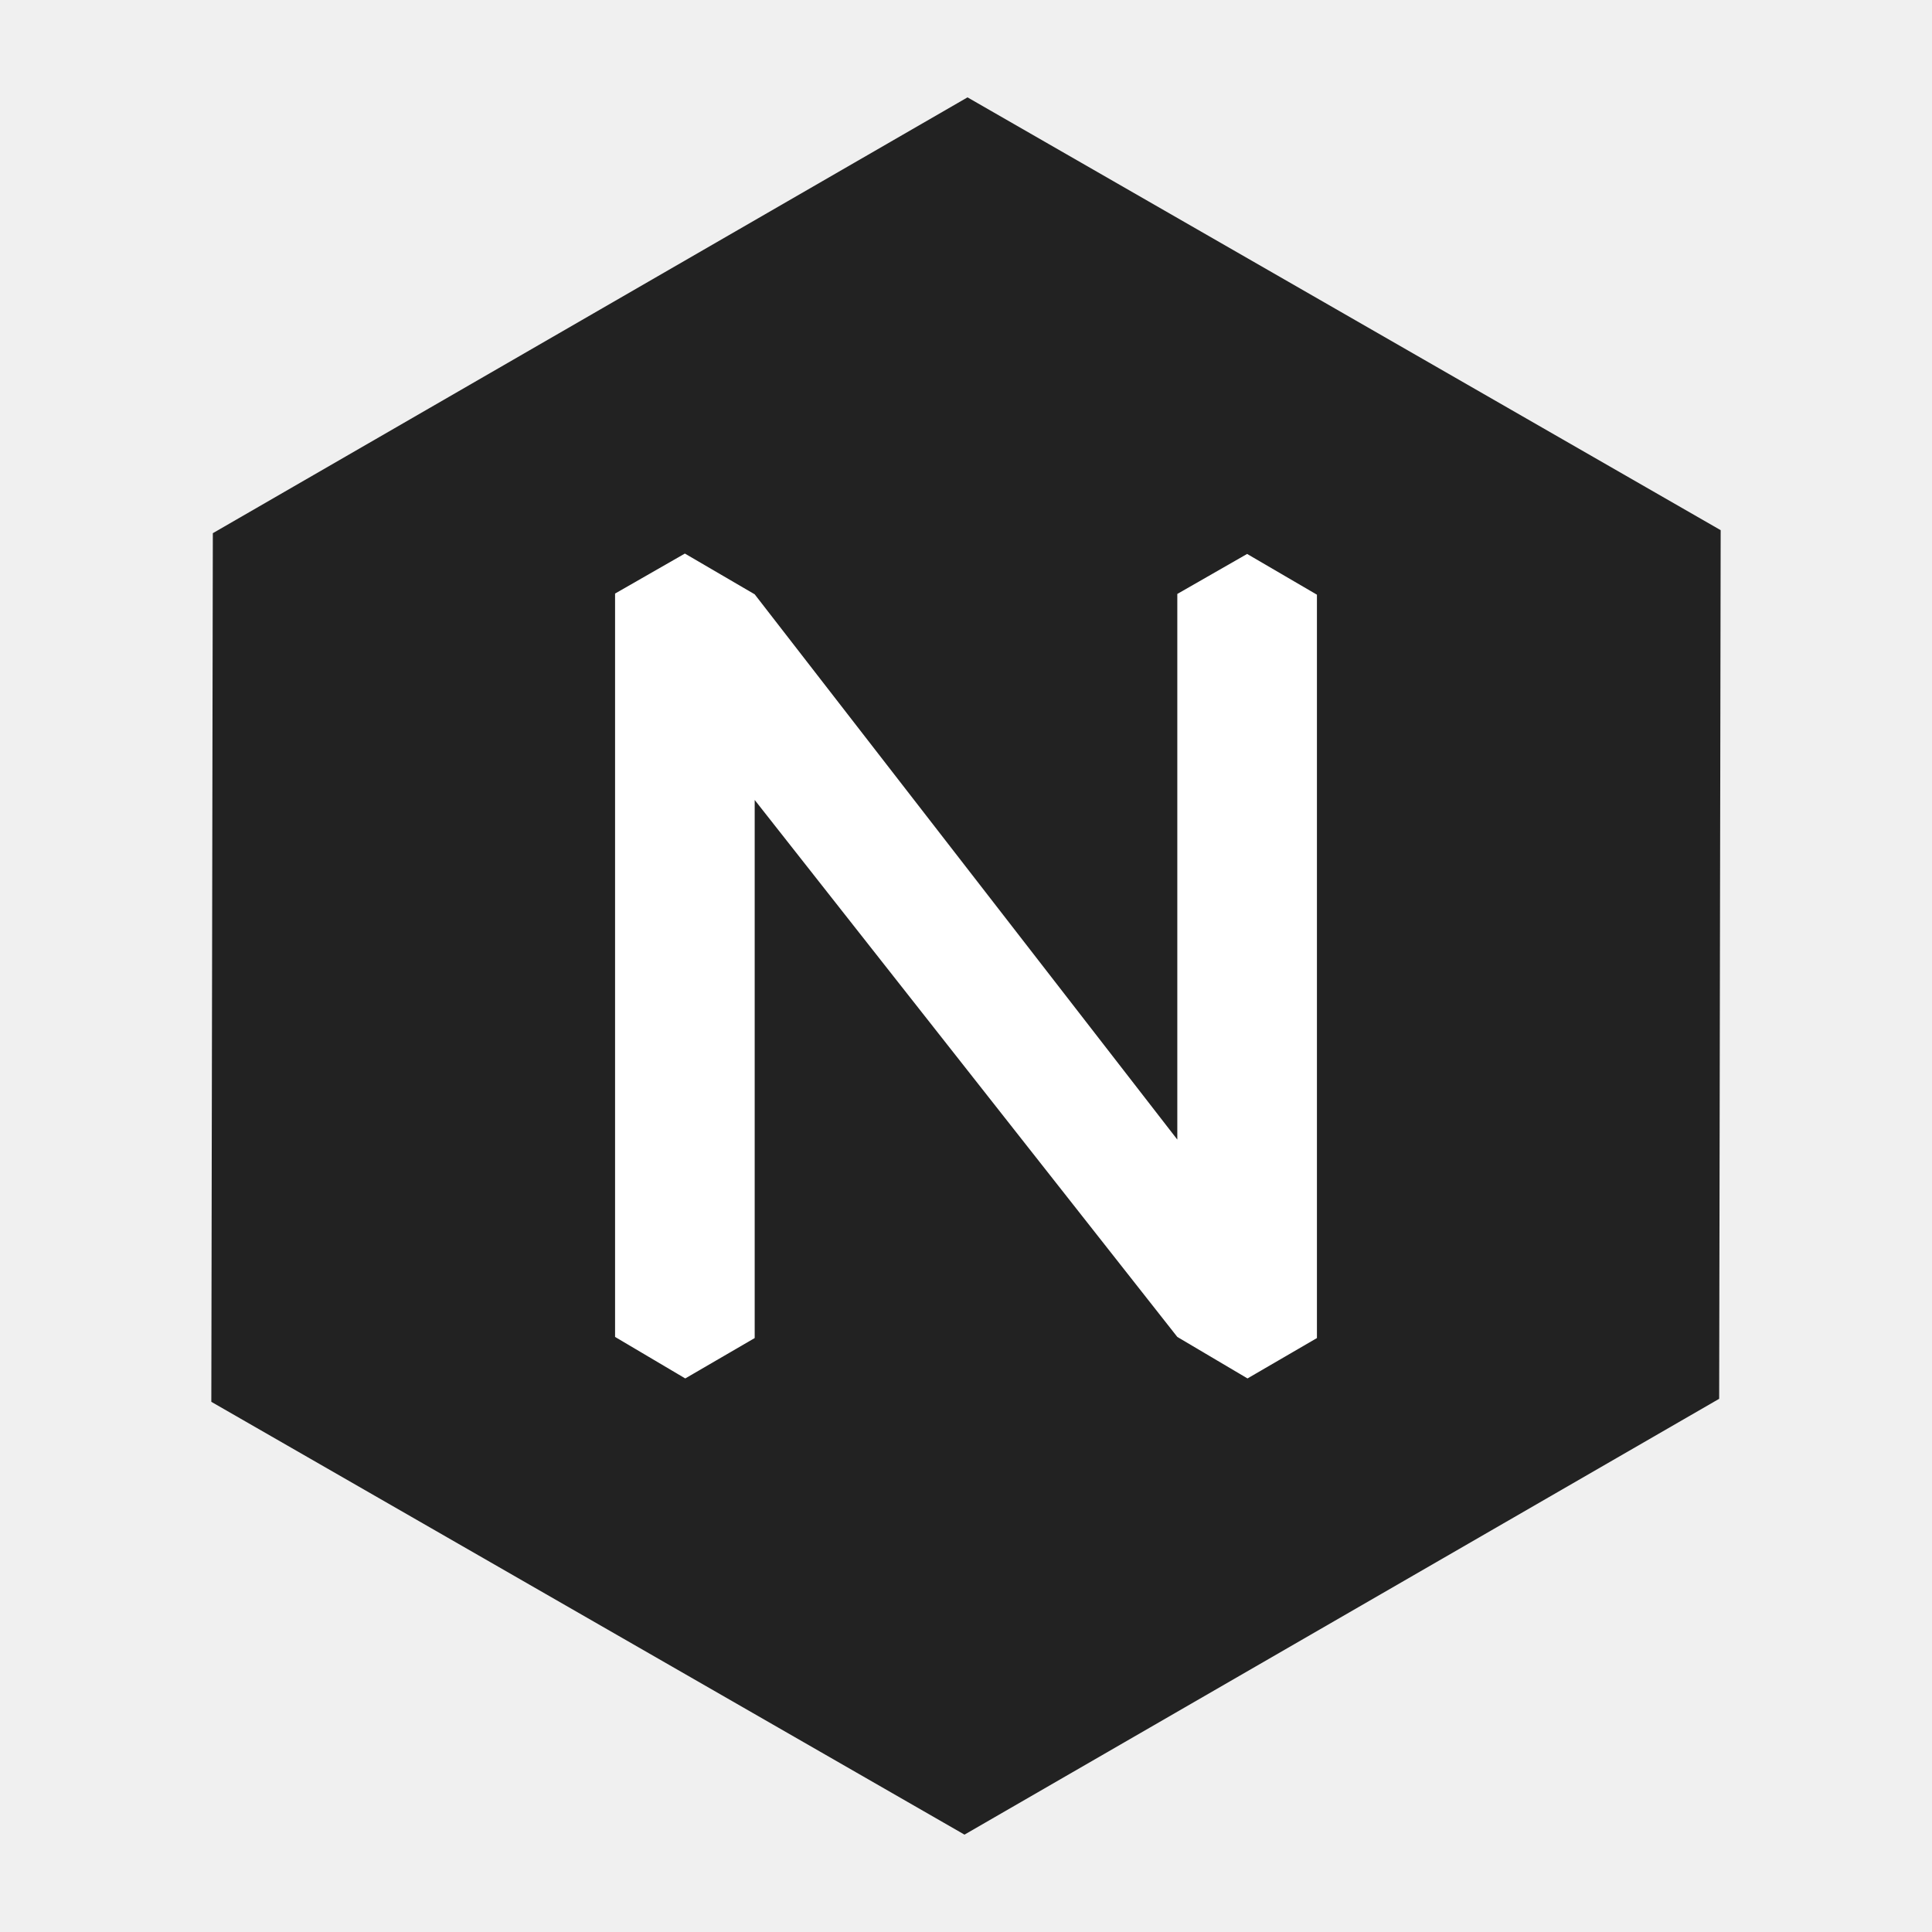
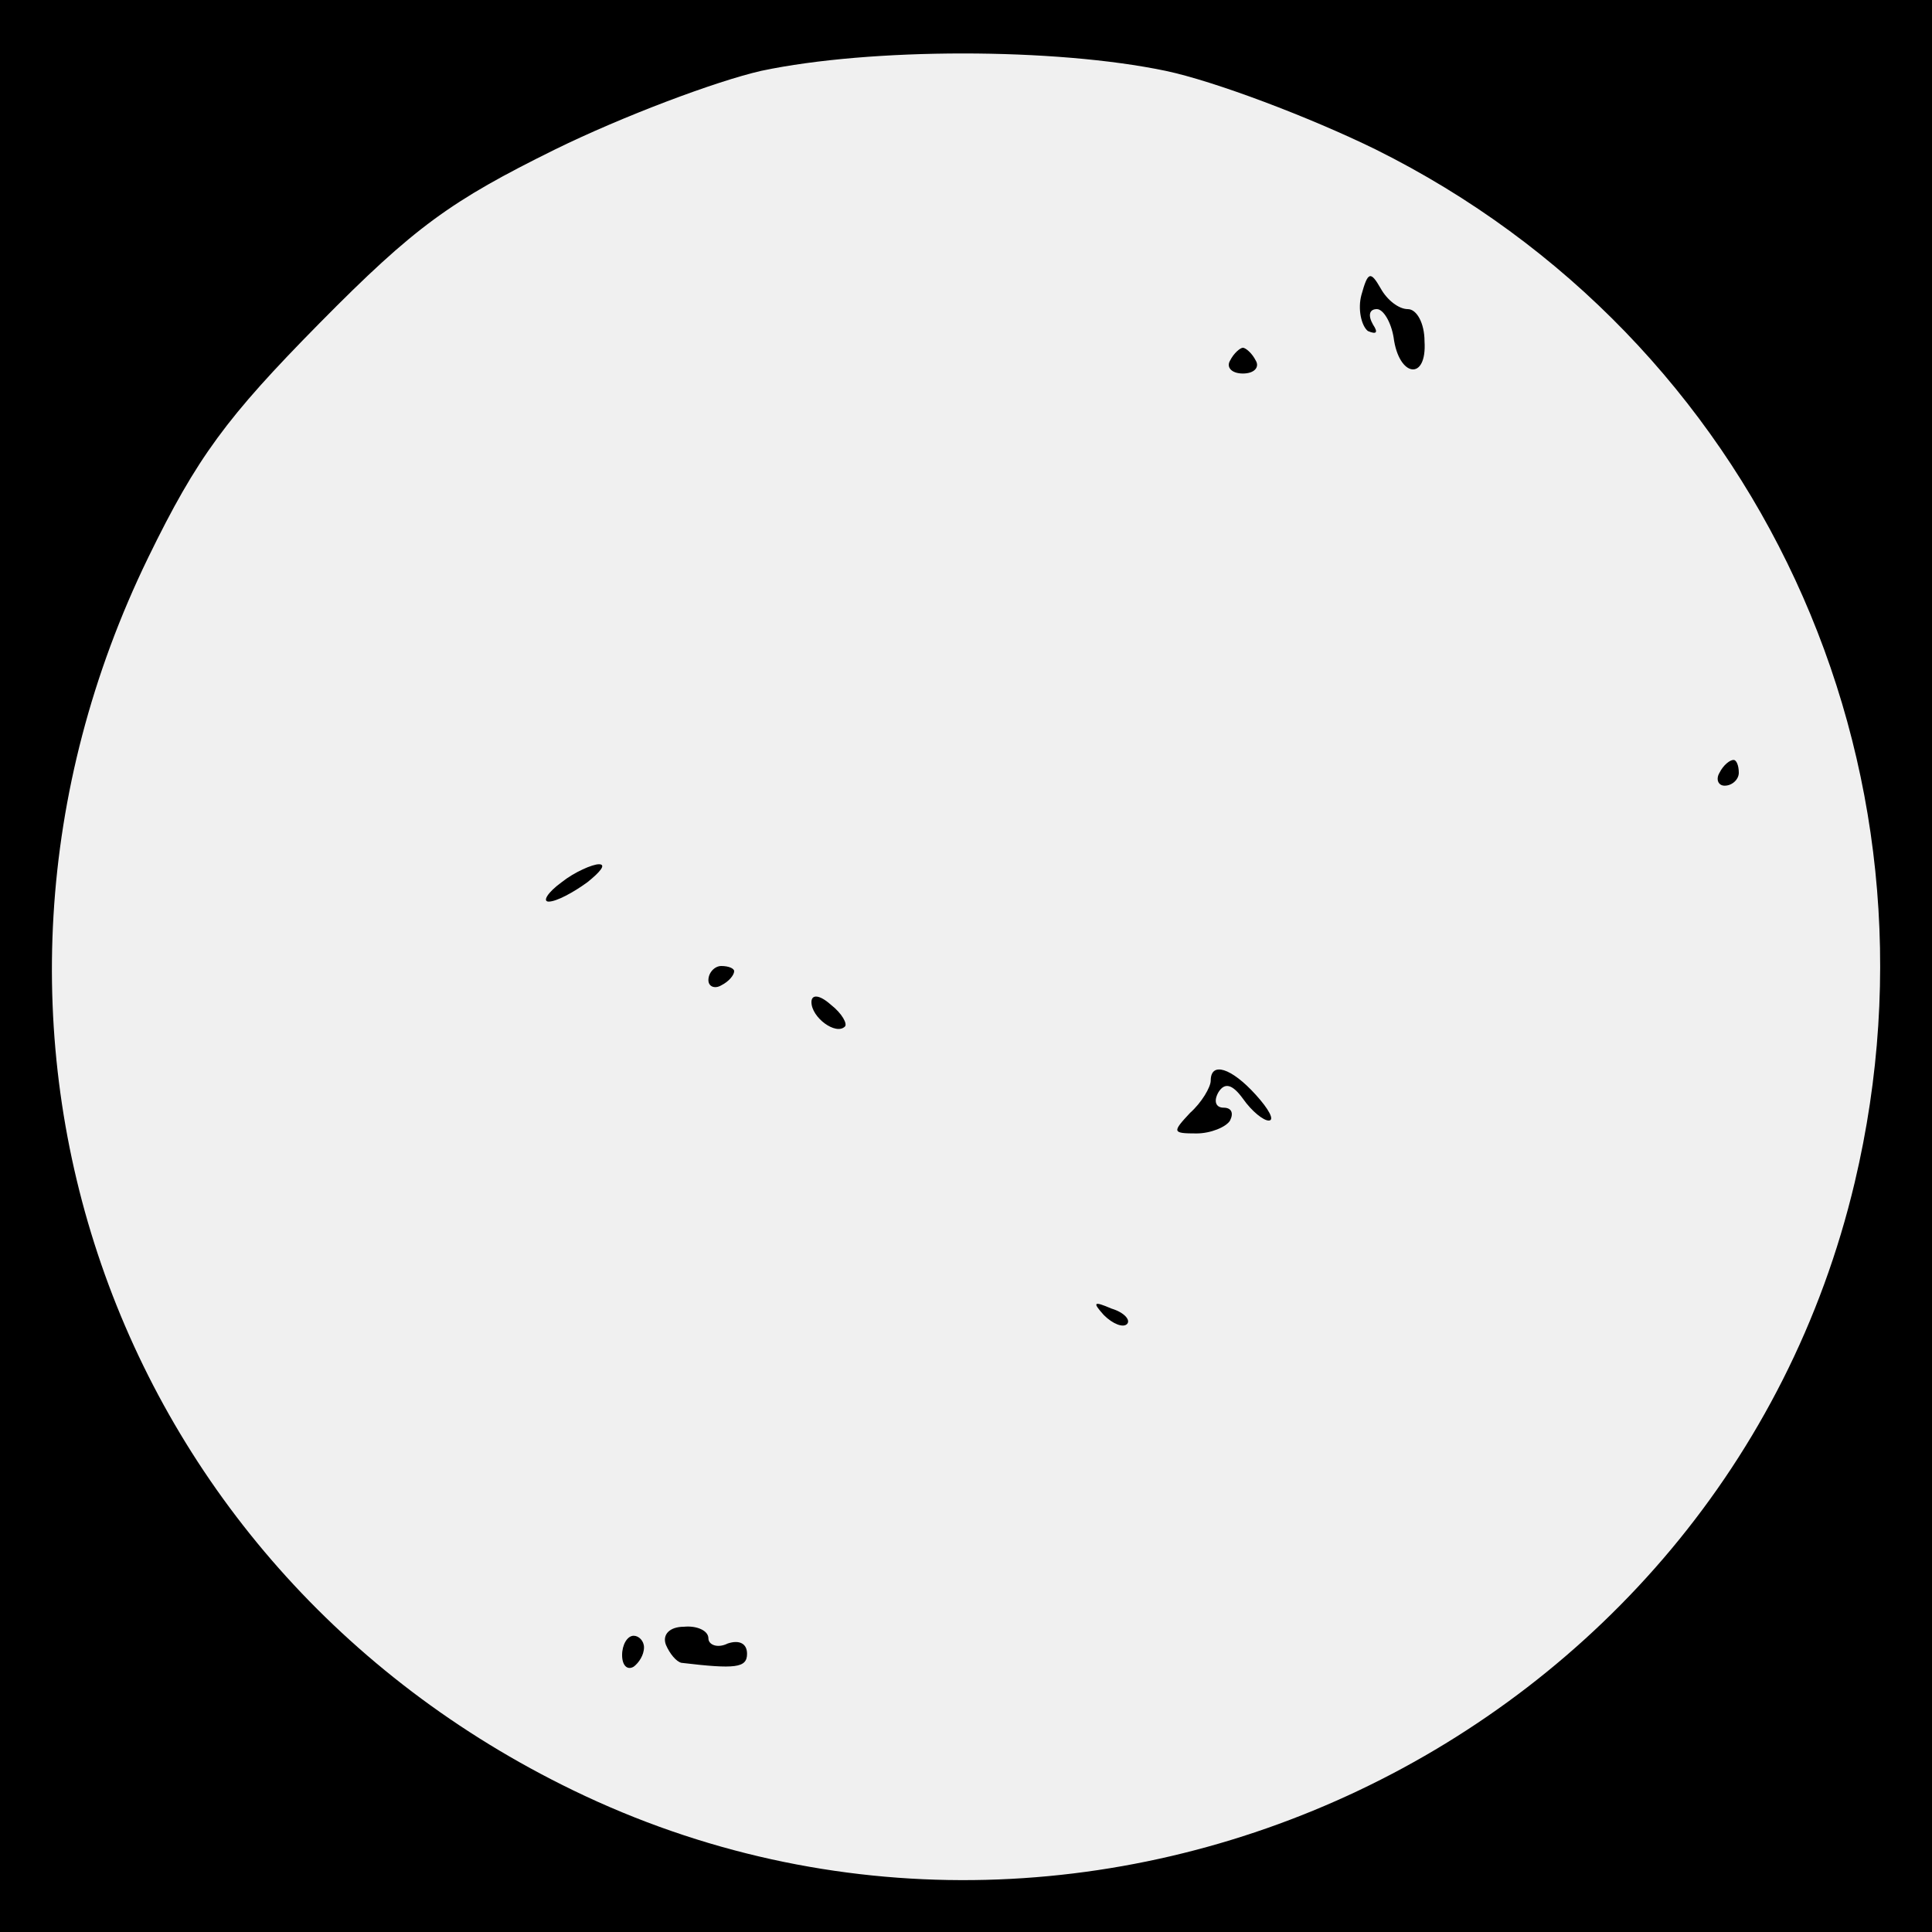
- <svg xmlns="http://www.w3.org/2000/svg" id="NexT" width="512" height="512" x="0" y="0" enable-background="new 0 0 512 512" version="1.1" viewBox="0 0 512 512" xml:space="preserve">
-   <path style="fill:#fff;fill-opacity:1" d="M 256.4,25.8 56.4,141.3 56,371.5 255.6,486.2 455.6,370.7 456,140.5 Z" />
-   <path style="fill:#222;fill-opacity:1" id="path3384" d="M 256.4,25.8 56.4,141.3 56,371.5 255.6,486.2 455.6,370.7 456,140.5 Z m 92.6,328.8 -18.4,10.7 -18.6,-11 0,0 -112,-142.3 0,142.6 -18.4,10.7 -18.6,-11 0,-197 18.5,-10.6 18.5,10.8 0,0 112,144.5 0,-144.6 18.5,-10.6 18.5,10.8 z" />
+ <svg xmlns="http://www.w3.org/2000/svg" version="1.0" width="150pt" height="150pt" viewBox="0 0 150 150" preserveAspectRatio="xMidYMid meet">
+   <g transform="translate(0,150) scale(0.1,-0.1)" fill="#000000" stroke="none">
+     <path d="M0 750 l0 -750 750 0 750 0 0 750 0 750 -750 0 -750 0 0 -750z m905 695 c38 -8 112 -36 163 -61 296 -147 449 -477 372 -802 -103 -435 -593 -667 -995 -472 -361 175 -506 595 -330 957 38 78 61 109 133 182 74 75 102 95 183 135 53 26 125 53 160 61 85 18 228 18 314 0z" />
+     <path d="M1057 1271 c-3 -11 0 -24 5 -28 7 -3 8 -1 4 5 -4 7 -3 12 3 12 5 0 11 -10 13 -22 4 -31 26 -34 24 -3 0 14 -6 25 -13 25 -7 0 -16 7 -21 16 -8 14 -10 13 -15 -5z" />
+     <path d="M955 1220 c-3 -5 1 -10 10 -10 9 0 13 5 10 10 -3 6 -8 10 -10 10 -2 0 -7 -4 -10 -10z" />
+     <path d="M1335 900 c-3 -5 -1 -10 4 -10 6 0 11 5 11 10 0 6 -2 10 -4 10 -3 0 -8 -4 -11 -10z" />
+     <path d="M436 815 c-11 -8 -15 -15 -10 -15 6 0 19 7 30 15 10 8 15 14 9 14 -5 0 -19 -6 -29 -14z" />
+     <path d="M550 739 c0 -5 5 -7 10 -4 6 3 10 8 10 11 0 2 -4 4 -10 4 -5 0 -10 -5 -10 -11z" />
+     <path d="M630 722 c0 -12 19 -26 26 -19 2 2 -2 10 -11 17 -9 8 -15 8 -15 2z" />
+     <path d="M940 661 c0 -5 -7 -17 -16 -25 -14 -15 -14 -16 5 -16 11 0 23 5 26 10 3 6 1 10 -5 10 -6 0 -8 5 -4 12 5 8 11 6 19 -5 7 -10 16 -17 20 -17 5 0 0 9 -10 20 -19 21 -35 26 -35 11z" />
+     <path d="M857 479 c7 -7 15 -10 18 -7 3 3 -2 9 -12 12 -14 6 -15 5 -6 -5z" />
+     <path d="M517 223 c3 -7 8 -13 12 -14 42 -5 51 -4 51 7 0 8 -6 11 -15 8 -8 -4 -15 -1 -15 4 0 6 -9 10 -19 9 -11 0 -17 -6 -14 -14z" />
+     <path d="M483 215 c0 -8 4 -12 9 -9 4 3 8 9 8 15 0 5 -4 9 -8 9 -5 0 -9 -7 -9 -15z" />
+   </g>
</svg>
